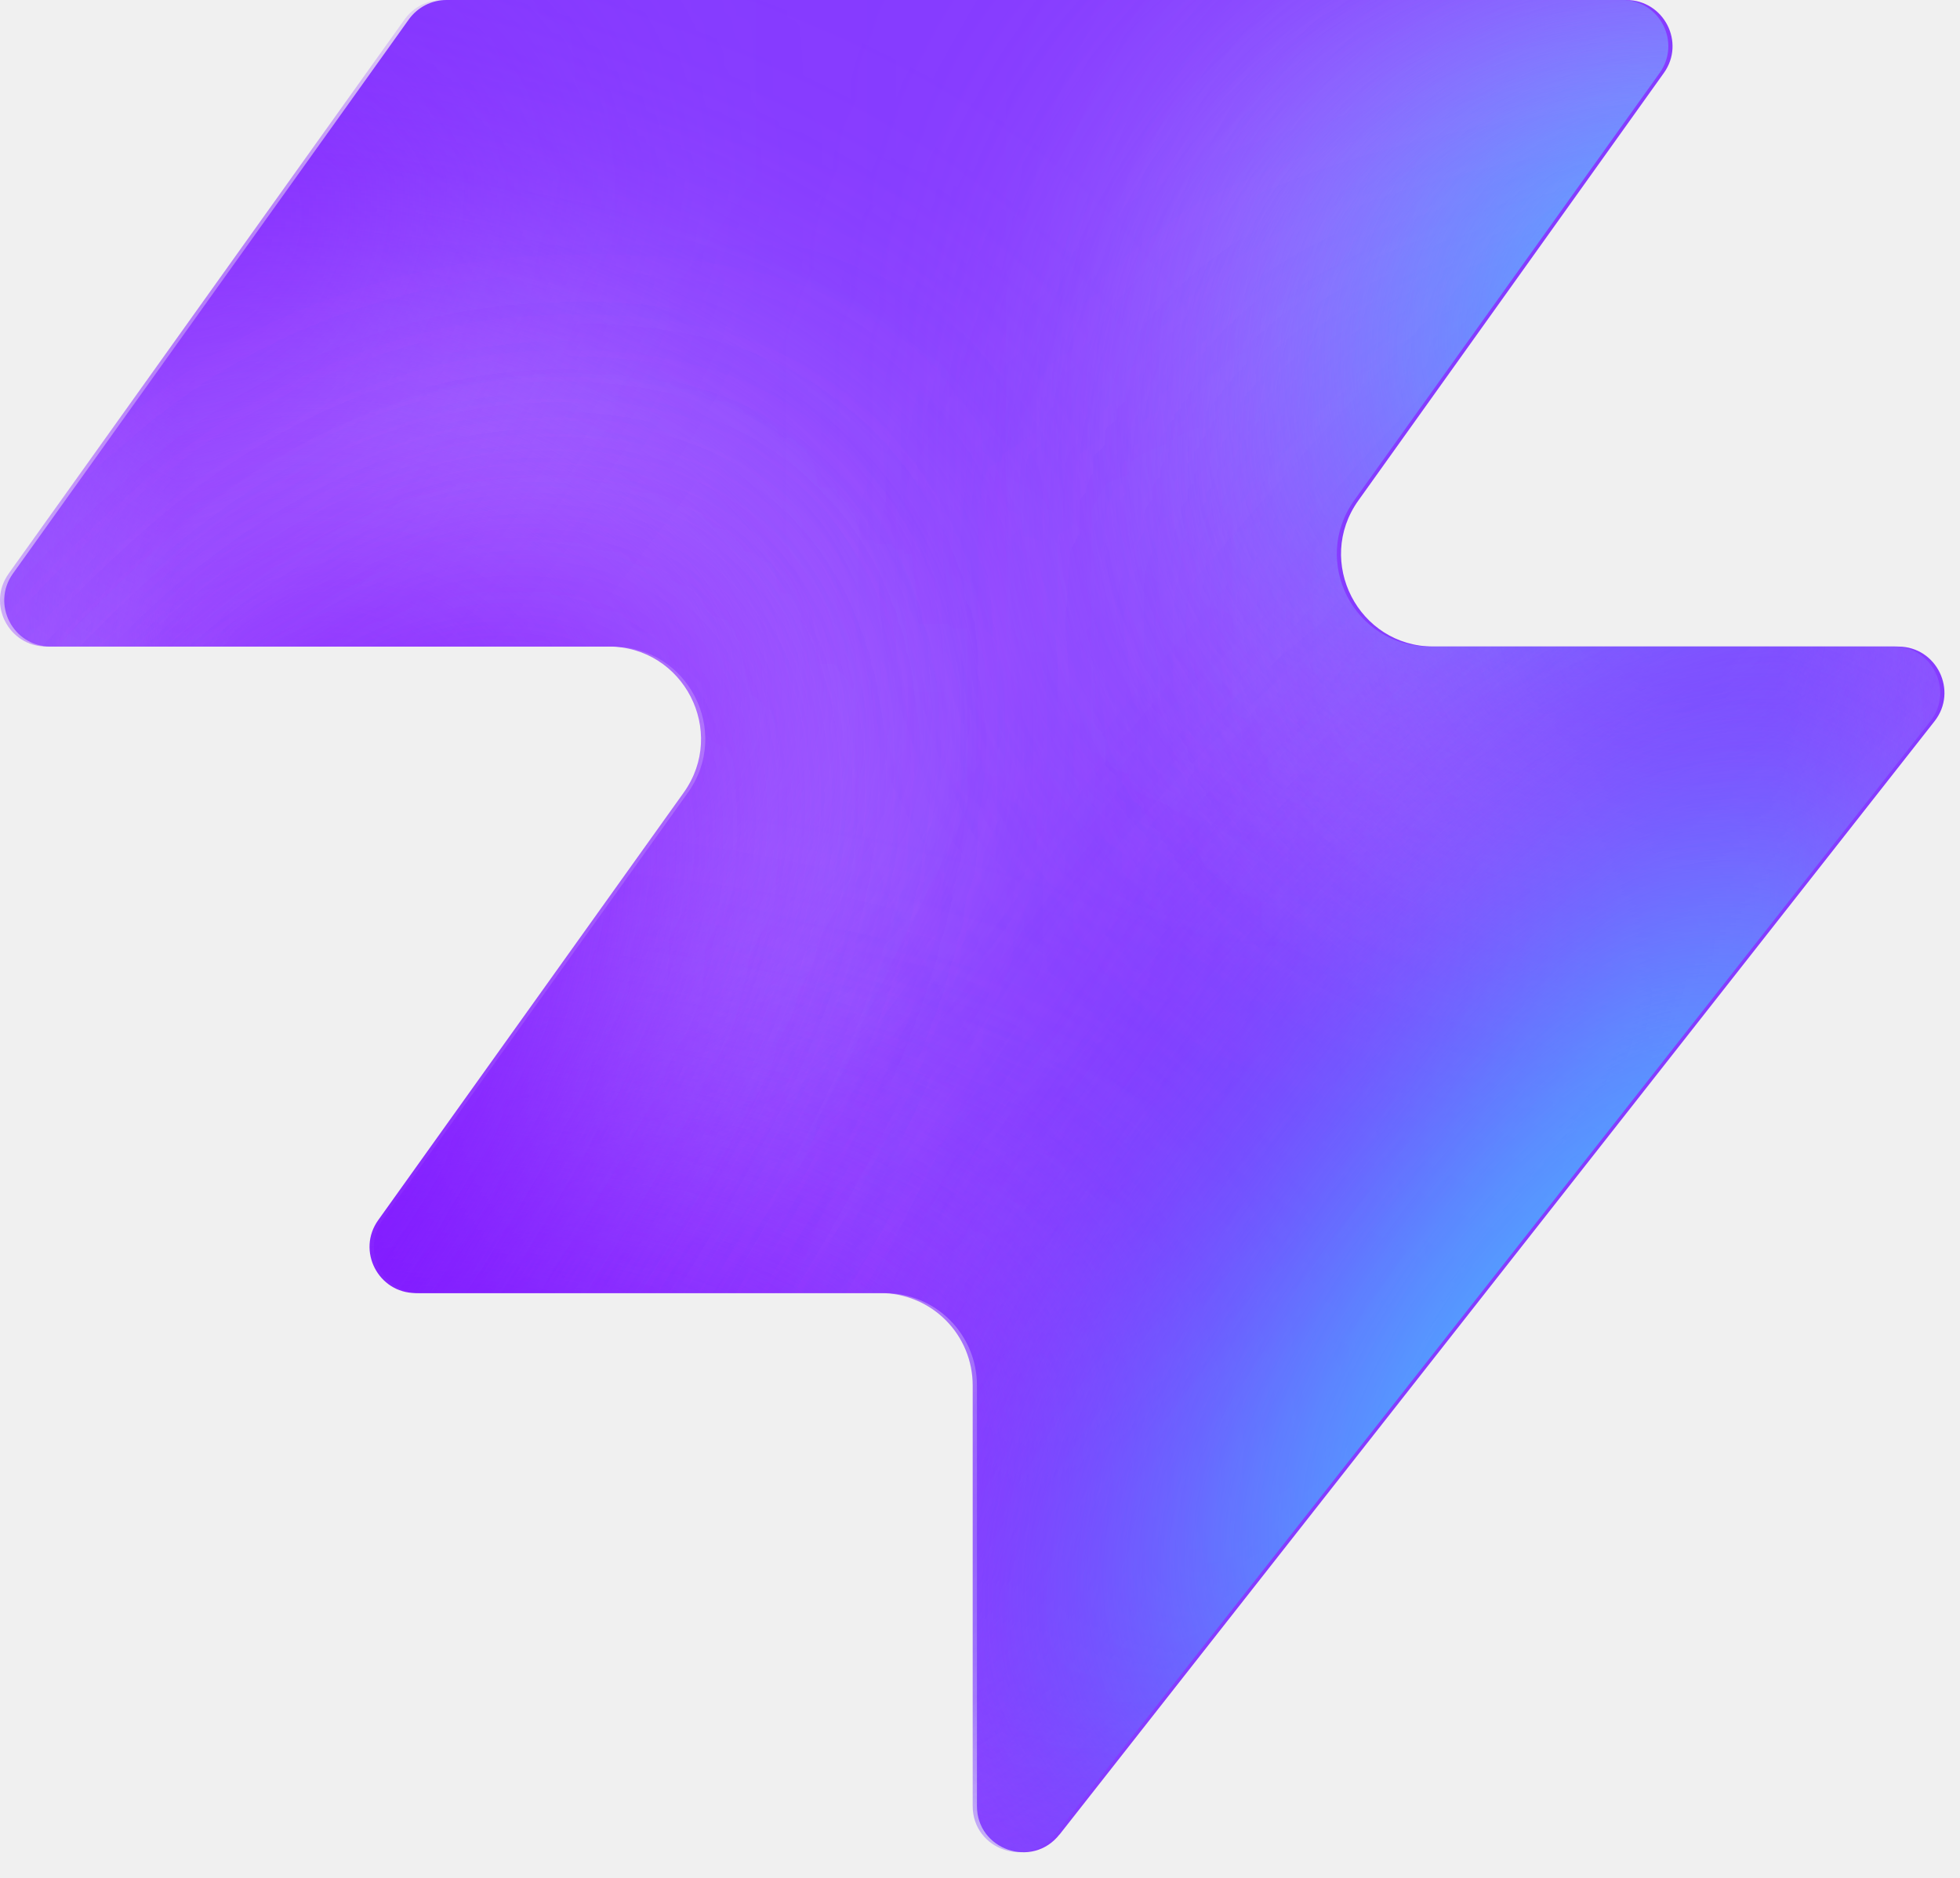
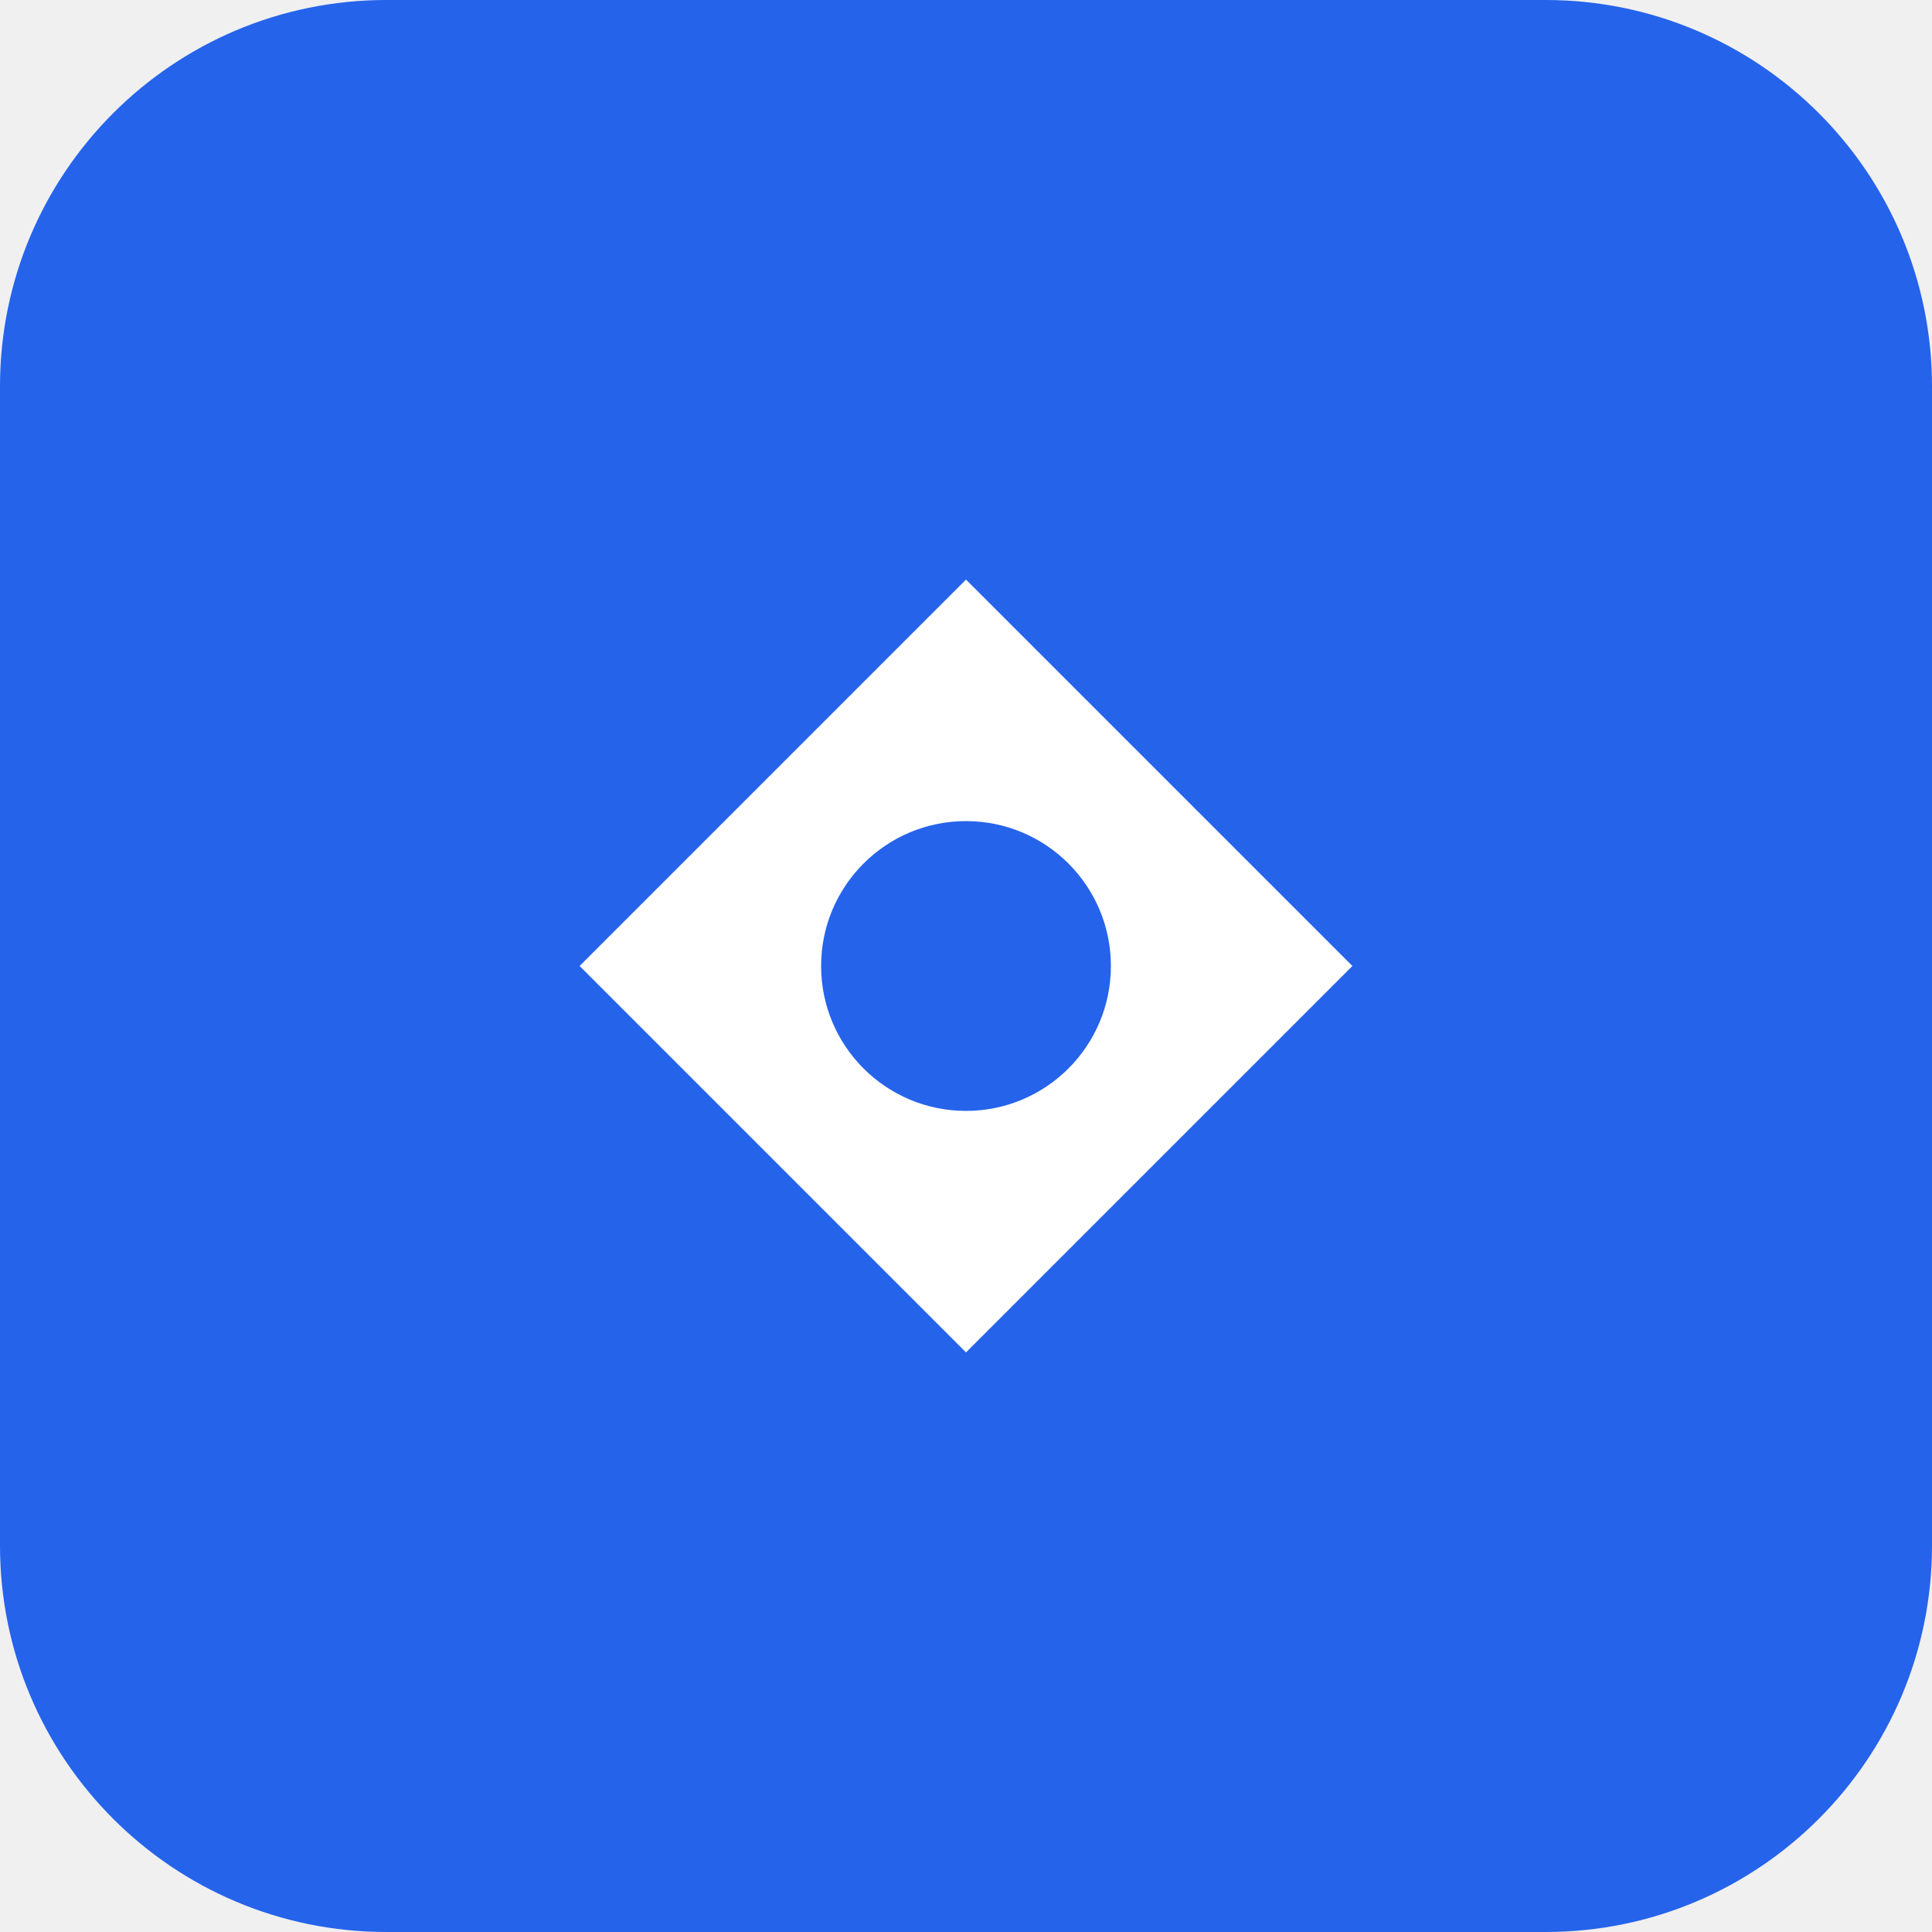
- <svg xmlns="http://www.w3.org/2000/svg" width="48" height="46" fill="none" viewBox="0 0 48 46">
-   <path fill="#863bff" d="M25.946 44.938c-.664.845-2.021.375-2.021-.698V33.937a2.26 2.26 0 0 0-2.262-2.262H10.287c-.92 0-1.456-1.04-.92-1.788l7.48-10.471c1.07-1.497 0-3.578-1.842-3.578H1.237c-.92 0-1.456-1.04-.92-1.788L10.013.474c.214-.297.556-.474.92-.474h28.894c.92 0 1.456 1.04.92 1.788l-7.48 10.471c-1.07 1.498 0 3.579 1.842 3.579h11.377c.943 0 1.473 1.088.89 1.83L25.947 44.94z" style="fill:#863bff;fill:color(display-p3 .525 .23 1);fill-opacity:1" />
-   <mask id="a" width="48" height="46" x="0" y="0" maskUnits="userSpaceOnUse" style="mask-type:alpha">
-     <path fill="#000" d="M25.842 44.938c-.664.844-2.021.375-2.021-.698V33.937a2.26 2.26 0 0 0-2.262-2.262H10.183c-.92 0-1.456-1.04-.92-1.788l7.48-10.471c1.07-1.498 0-3.579-1.842-3.579H1.133c-.92 0-1.456-1.04-.92-1.787L9.91.473c.214-.297.556-.474.92-.474h28.894c.92 0 1.456 1.04.92 1.788l-7.48 10.471c-1.07 1.498 0 3.578 1.842 3.578h11.377c.943 0 1.473 1.088.89 1.832L25.843 44.94z" style="fill:#000;fill-opacity:1" />
-   </mask>
-   <g mask="url(#a)">
-     <g filter="url(#b)">
-       <ellipse cx="5.508" cy="14.704" fill="#ede6ff" rx="5.508" ry="14.704" style="fill:#ede6ff;fill:color(display-p3 .927 .903 1);fill-opacity:1" transform="matrix(.00324 1 1 -.00324 -4.47 31.516)" />
-     </g>
-     <g filter="url(#c)">
-       <ellipse cx="10.399" cy="29.851" fill="#ede6ff" rx="10.399" ry="29.851" style="fill:#ede6ff;fill:color(display-p3 .927 .903 1);fill-opacity:1" transform="matrix(.00324 1 1 -.00324 -39.328 7.883)" />
-     </g>
-     <g filter="url(#d)">
-       <ellipse cx="5.508" cy="30.487" fill="#7e14ff" rx="5.508" ry="30.487" style="fill:#7e14ff;fill:color(display-p3 .492 .077 1);fill-opacity:1" transform="rotate(89.814 -25.913 -14.639)scale(1 -1)" />
-     </g>
-     <g filter="url(#e)">
-       <ellipse cx="5.508" cy="30.599" fill="#7e14ff" rx="5.508" ry="30.599" style="fill:#7e14ff;fill:color(display-p3 .492 .077 1);fill-opacity:1" transform="rotate(89.814 -32.644 -3.334)scale(1 -1)" />
-     </g>
-     <g filter="url(#f)">
-       <ellipse cx="5.508" cy="30.599" fill="#7e14ff" rx="5.508" ry="30.599" style="fill:#7e14ff;fill:color(display-p3 .492 .077 1);fill-opacity:1" transform="matrix(.00324 1 1 -.00324 -34.34 30.47)" />
-     </g>
-     <g filter="url(#g)">
-       <ellipse cx="14.072" cy="22.078" fill="#ede6ff" rx="14.072" ry="22.078" style="fill:#ede6ff;fill:color(display-p3 .927 .903 1);fill-opacity:1" transform="rotate(93.35 24.506 48.493)scale(-1 1)" />
-     </g>
-     <g filter="url(#h)">
-       <ellipse cx="3.47" cy="21.501" fill="#7e14ff" rx="3.47" ry="21.501" style="fill:#7e14ff;fill:color(display-p3 .492 .077 1);fill-opacity:1" transform="rotate(89.009 28.708 47.59)scale(-1 1)" />
-     </g>
-     <g filter="url(#i)">
-       <ellipse cx="3.47" cy="21.501" fill="#7e14ff" rx="3.47" ry="21.501" style="fill:#7e14ff;fill:color(display-p3 .492 .077 1);fill-opacity:1" transform="rotate(89.009 28.708 47.59)scale(-1 1)" />
-     </g>
-     <g filter="url(#j)">
-       <ellipse cx=".387" cy="8.972" fill="#7e14ff" rx="4.407" ry="29.108" style="fill:#7e14ff;fill:color(display-p3 .492 .077 1);fill-opacity:1" transform="rotate(39.51 .387 8.972)" />
-     </g>
-     <g filter="url(#k)">
-       <ellipse cx="47.523" cy="-6.092" fill="#7e14ff" rx="4.407" ry="29.108" style="fill:#7e14ff;fill:color(display-p3 .492 .077 1);fill-opacity:1" transform="rotate(37.892 47.523 -6.092)" />
-     </g>
-     <g filter="url(#l)">
-       <ellipse cx="41.412" cy="6.333" fill="#47bfff" rx="5.971" ry="9.665" style="fill:#47bfff;fill:color(display-p3 .28 .748 1);fill-opacity:1" transform="rotate(37.892 41.412 6.333)" />
-     </g>
-     <g filter="url(#m)">
-       <ellipse cx="-1.879" cy="38.332" fill="#7e14ff" rx="4.407" ry="29.108" style="fill:#7e14ff;fill:color(display-p3 .492 .077 1);fill-opacity:1" transform="rotate(37.892 -1.88 38.332)" />
-     </g>
-     <g filter="url(#n)">
-       <ellipse cx="-1.879" cy="38.332" fill="#7e14ff" rx="4.407" ry="29.108" style="fill:#7e14ff;fill:color(display-p3 .492 .077 1);fill-opacity:1" transform="rotate(37.892 -1.88 38.332)" />
-     </g>
-     <g filter="url(#o)">
-       <ellipse cx="35.651" cy="29.907" fill="#7e14ff" rx="4.407" ry="29.108" style="fill:#7e14ff;fill:color(display-p3 .492 .077 1);fill-opacity:1" transform="rotate(37.892 35.651 29.907)" />
-     </g>
-     <g filter="url(#p)">
-       <ellipse cx="38.418" cy="32.4" fill="#47bfff" rx="5.971" ry="15.297" style="fill:#47bfff;fill:color(display-p3 .28 .748 1);fill-opacity:1" transform="rotate(37.892 38.418 32.4)" />
-     </g>
-   </g>
-   <defs>
-     <filter id="b" width="60.045" height="41.654" x="-19.77" y="16.149" color-interpolation-filters="sRGB" filterUnits="userSpaceOnUse">
-       <feFlood flood-opacity="0" result="BackgroundImageFix" />
-       <feBlend in="SourceGraphic" in2="BackgroundImageFix" result="shape" />
-       <feGaussianBlur result="effect1_foregroundBlur_2002_17158" stdDeviation="7.659" />
-     </filter>
-     <filter id="c" width="90.34" height="51.437" x="-54.613" y="-7.533" color-interpolation-filters="sRGB" filterUnits="userSpaceOnUse">
-       <feFlood flood-opacity="0" result="BackgroundImageFix" />
-       <feBlend in="SourceGraphic" in2="BackgroundImageFix" result="shape" />
-       <feGaussianBlur result="effect1_foregroundBlur_2002_17158" stdDeviation="7.659" />
-     </filter>
-     <filter id="d" width="79.355" height="29.4" x="-49.64" y="2.03" color-interpolation-filters="sRGB" filterUnits="userSpaceOnUse">
-       <feFlood flood-opacity="0" result="BackgroundImageFix" />
-       <feBlend in="SourceGraphic" in2="BackgroundImageFix" result="shape" />
-       <feGaussianBlur result="effect1_foregroundBlur_2002_17158" stdDeviation="4.596" />
-     </filter>
-     <filter id="e" width="79.579" height="29.4" x="-45.045" y="20.029" color-interpolation-filters="sRGB" filterUnits="userSpaceOnUse">
-       <feFlood flood-opacity="0" result="BackgroundImageFix" />
-       <feBlend in="SourceGraphic" in2="BackgroundImageFix" result="shape" />
-       <feGaussianBlur result="effect1_foregroundBlur_2002_17158" stdDeviation="4.596" />
-     </filter>
-     <filter id="f" width="79.579" height="29.4" x="-43.513" y="21.178" color-interpolation-filters="sRGB" filterUnits="userSpaceOnUse">
-       <feFlood flood-opacity="0" result="BackgroundImageFix" />
-       <feBlend in="SourceGraphic" in2="BackgroundImageFix" result="shape" />
-       <feGaussianBlur result="effect1_foregroundBlur_2002_17158" stdDeviation="4.596" />
-     </filter>
-     <filter id="g" width="74.749" height="58.852" x="15.756" y="-17.901" color-interpolation-filters="sRGB" filterUnits="userSpaceOnUse">
-       <feFlood flood-opacity="0" result="BackgroundImageFix" />
-       <feBlend in="SourceGraphic" in2="BackgroundImageFix" result="shape" />
-       <feGaussianBlur result="effect1_foregroundBlur_2002_17158" stdDeviation="7.659" />
-     </filter>
-     <filter id="h" width="61.377" height="25.362" x="23.548" y="2.284" color-interpolation-filters="sRGB" filterUnits="userSpaceOnUse">
-       <feFlood flood-opacity="0" result="BackgroundImageFix" />
-       <feBlend in="SourceGraphic" in2="BackgroundImageFix" result="shape" />
-       <feGaussianBlur result="effect1_foregroundBlur_2002_17158" stdDeviation="4.596" />
-     </filter>
-     <filter id="i" width="61.377" height="25.362" x="23.548" y="2.284" color-interpolation-filters="sRGB" filterUnits="userSpaceOnUse">
-       <feFlood flood-opacity="0" result="BackgroundImageFix" />
-       <feBlend in="SourceGraphic" in2="BackgroundImageFix" result="shape" />
-       <feGaussianBlur result="effect1_foregroundBlur_2002_17158" stdDeviation="4.596" />
-     </filter>
-     <filter id="j" width="56.045" height="63.649" x="-27.636" y="-22.853" color-interpolation-filters="sRGB" filterUnits="userSpaceOnUse">
-       <feFlood flood-opacity="0" result="BackgroundImageFix" />
-       <feBlend in="SourceGraphic" in2="BackgroundImageFix" result="shape" />
-       <feGaussianBlur result="effect1_foregroundBlur_2002_17158" stdDeviation="4.596" />
-     </filter>
-     <filter id="k" width="54.814" height="64.646" x="20.116" y="-38.415" color-interpolation-filters="sRGB" filterUnits="userSpaceOnUse">
-       <feFlood flood-opacity="0" result="BackgroundImageFix" />
-       <feBlend in="SourceGraphic" in2="BackgroundImageFix" result="shape" />
-       <feGaussianBlur result="effect1_foregroundBlur_2002_17158" stdDeviation="4.596" />
-     </filter>
-     <filter id="l" width="33.541" height="35.313" x="24.641" y="-11.323" color-interpolation-filters="sRGB" filterUnits="userSpaceOnUse">
-       <feFlood flood-opacity="0" result="BackgroundImageFix" />
-       <feBlend in="SourceGraphic" in2="BackgroundImageFix" result="shape" />
-       <feGaussianBlur result="effect1_foregroundBlur_2002_17158" stdDeviation="4.596" />
-     </filter>
-     <filter id="m" width="54.814" height="64.646" x="-29.286" y="6.009" color-interpolation-filters="sRGB" filterUnits="userSpaceOnUse">
-       <feFlood flood-opacity="0" result="BackgroundImageFix" />
-       <feBlend in="SourceGraphic" in2="BackgroundImageFix" result="shape" />
-       <feGaussianBlur result="effect1_foregroundBlur_2002_17158" stdDeviation="4.596" />
-     </filter>
-     <filter id="n" width="54.814" height="64.646" x="-29.286" y="6.009" color-interpolation-filters="sRGB" filterUnits="userSpaceOnUse">
-       <feFlood flood-opacity="0" result="BackgroundImageFix" />
-       <feBlend in="SourceGraphic" in2="BackgroundImageFix" result="shape" />
-       <feGaussianBlur result="effect1_foregroundBlur_2002_17158" stdDeviation="4.596" />
-     </filter>
-     <filter id="o" width="54.814" height="64.646" x="8.244" y="-2.416" color-interpolation-filters="sRGB" filterUnits="userSpaceOnUse">
-       <feFlood flood-opacity="0" result="BackgroundImageFix" />
-       <feBlend in="SourceGraphic" in2="BackgroundImageFix" result="shape" />
-       <feGaussianBlur result="effect1_foregroundBlur_2002_17158" stdDeviation="4.596" />
-     </filter>
-     <filter id="p" width="39.409" height="43.623" x="18.713" y="10.588" color-interpolation-filters="sRGB" filterUnits="userSpaceOnUse">
-       <feFlood flood-opacity="0" result="BackgroundImageFix" />
-       <feBlend in="SourceGraphic" in2="BackgroundImageFix" result="shape" />
-       <feGaussianBlur result="effect1_foregroundBlur_2002_17158" stdDeviation="4.596" />
-     </filter>
-   </defs>
+ <svg xmlns="http://www.w3.org/2000/svg" viewBox="0 0 40 40">
+   <rect width="40" height="40" rx="8" fill="#2563eb" />
+   <path d="M12 20L20 12L28 20L20 28L12 20Z" fill="#fff" />
+   <circle cx="20" cy="20" r="3" fill="#2563eb" />
</svg>
